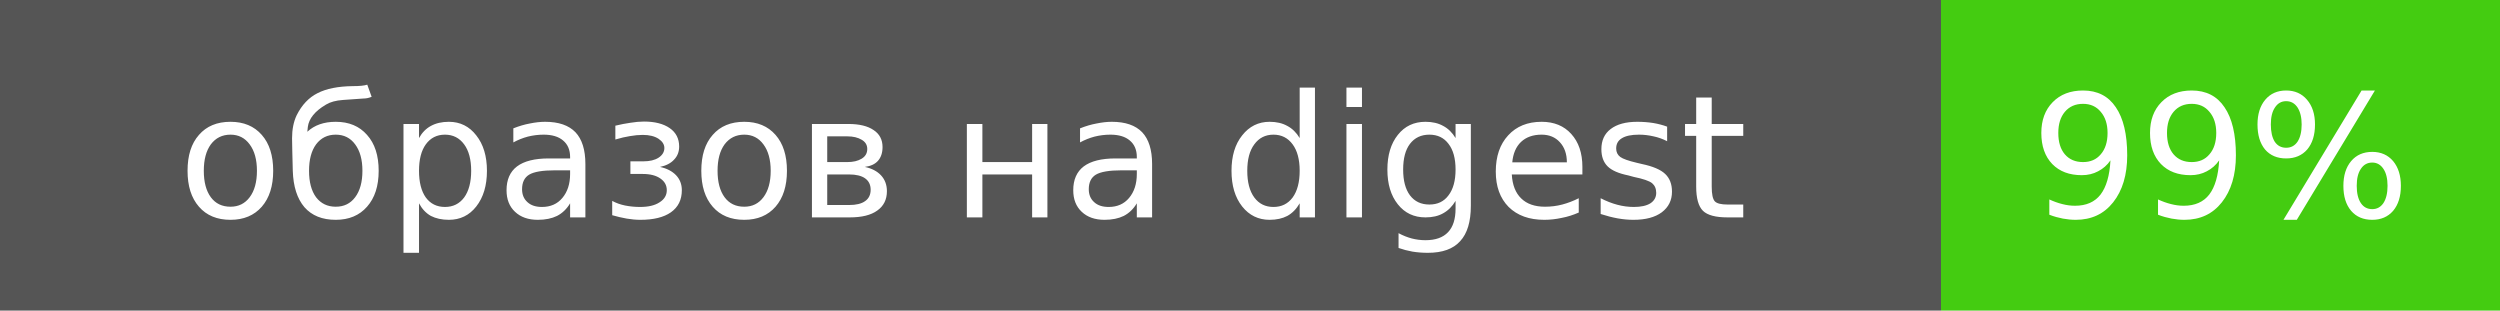
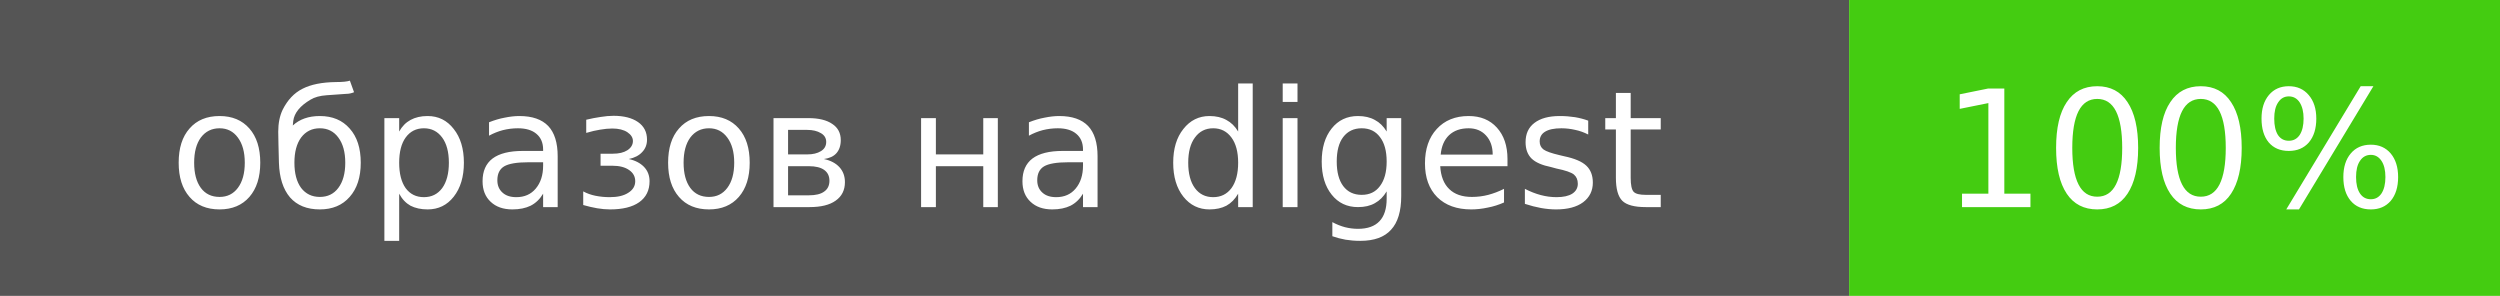
- <svg xmlns="http://www.w3.org/2000/svg" width="161" height="20" role="img" aria-label="образов на digest: 99%">
+ <svg xmlns="http://www.w3.org/2000/svg" width="169" height="20" role="img" aria-label="образов на digest: 100%">
  <style>rect.label-bg{fill:#555}@media (prefers-color-scheme:dark){rect.label-bg{fill:#3f3f3f}}text{font-family:Verdana,DejaVu Sans,Geneva,sans-serif;font-size:11px;fill:#fff}</style>
  <rect class="label-bg" width="125" height="20" />
-   <rect x="125" width="36" height="20" fill="#4c1" />
+   <rect x="125" width="44" height="20" fill="#4c1" />
  <text x="62" y="14" text-anchor="middle">образов на digest</text>
-   <text x="143" y="14" text-anchor="middle">99%</text>
+   <text x="147" y="14" text-anchor="middle">100%</text>
</svg>
